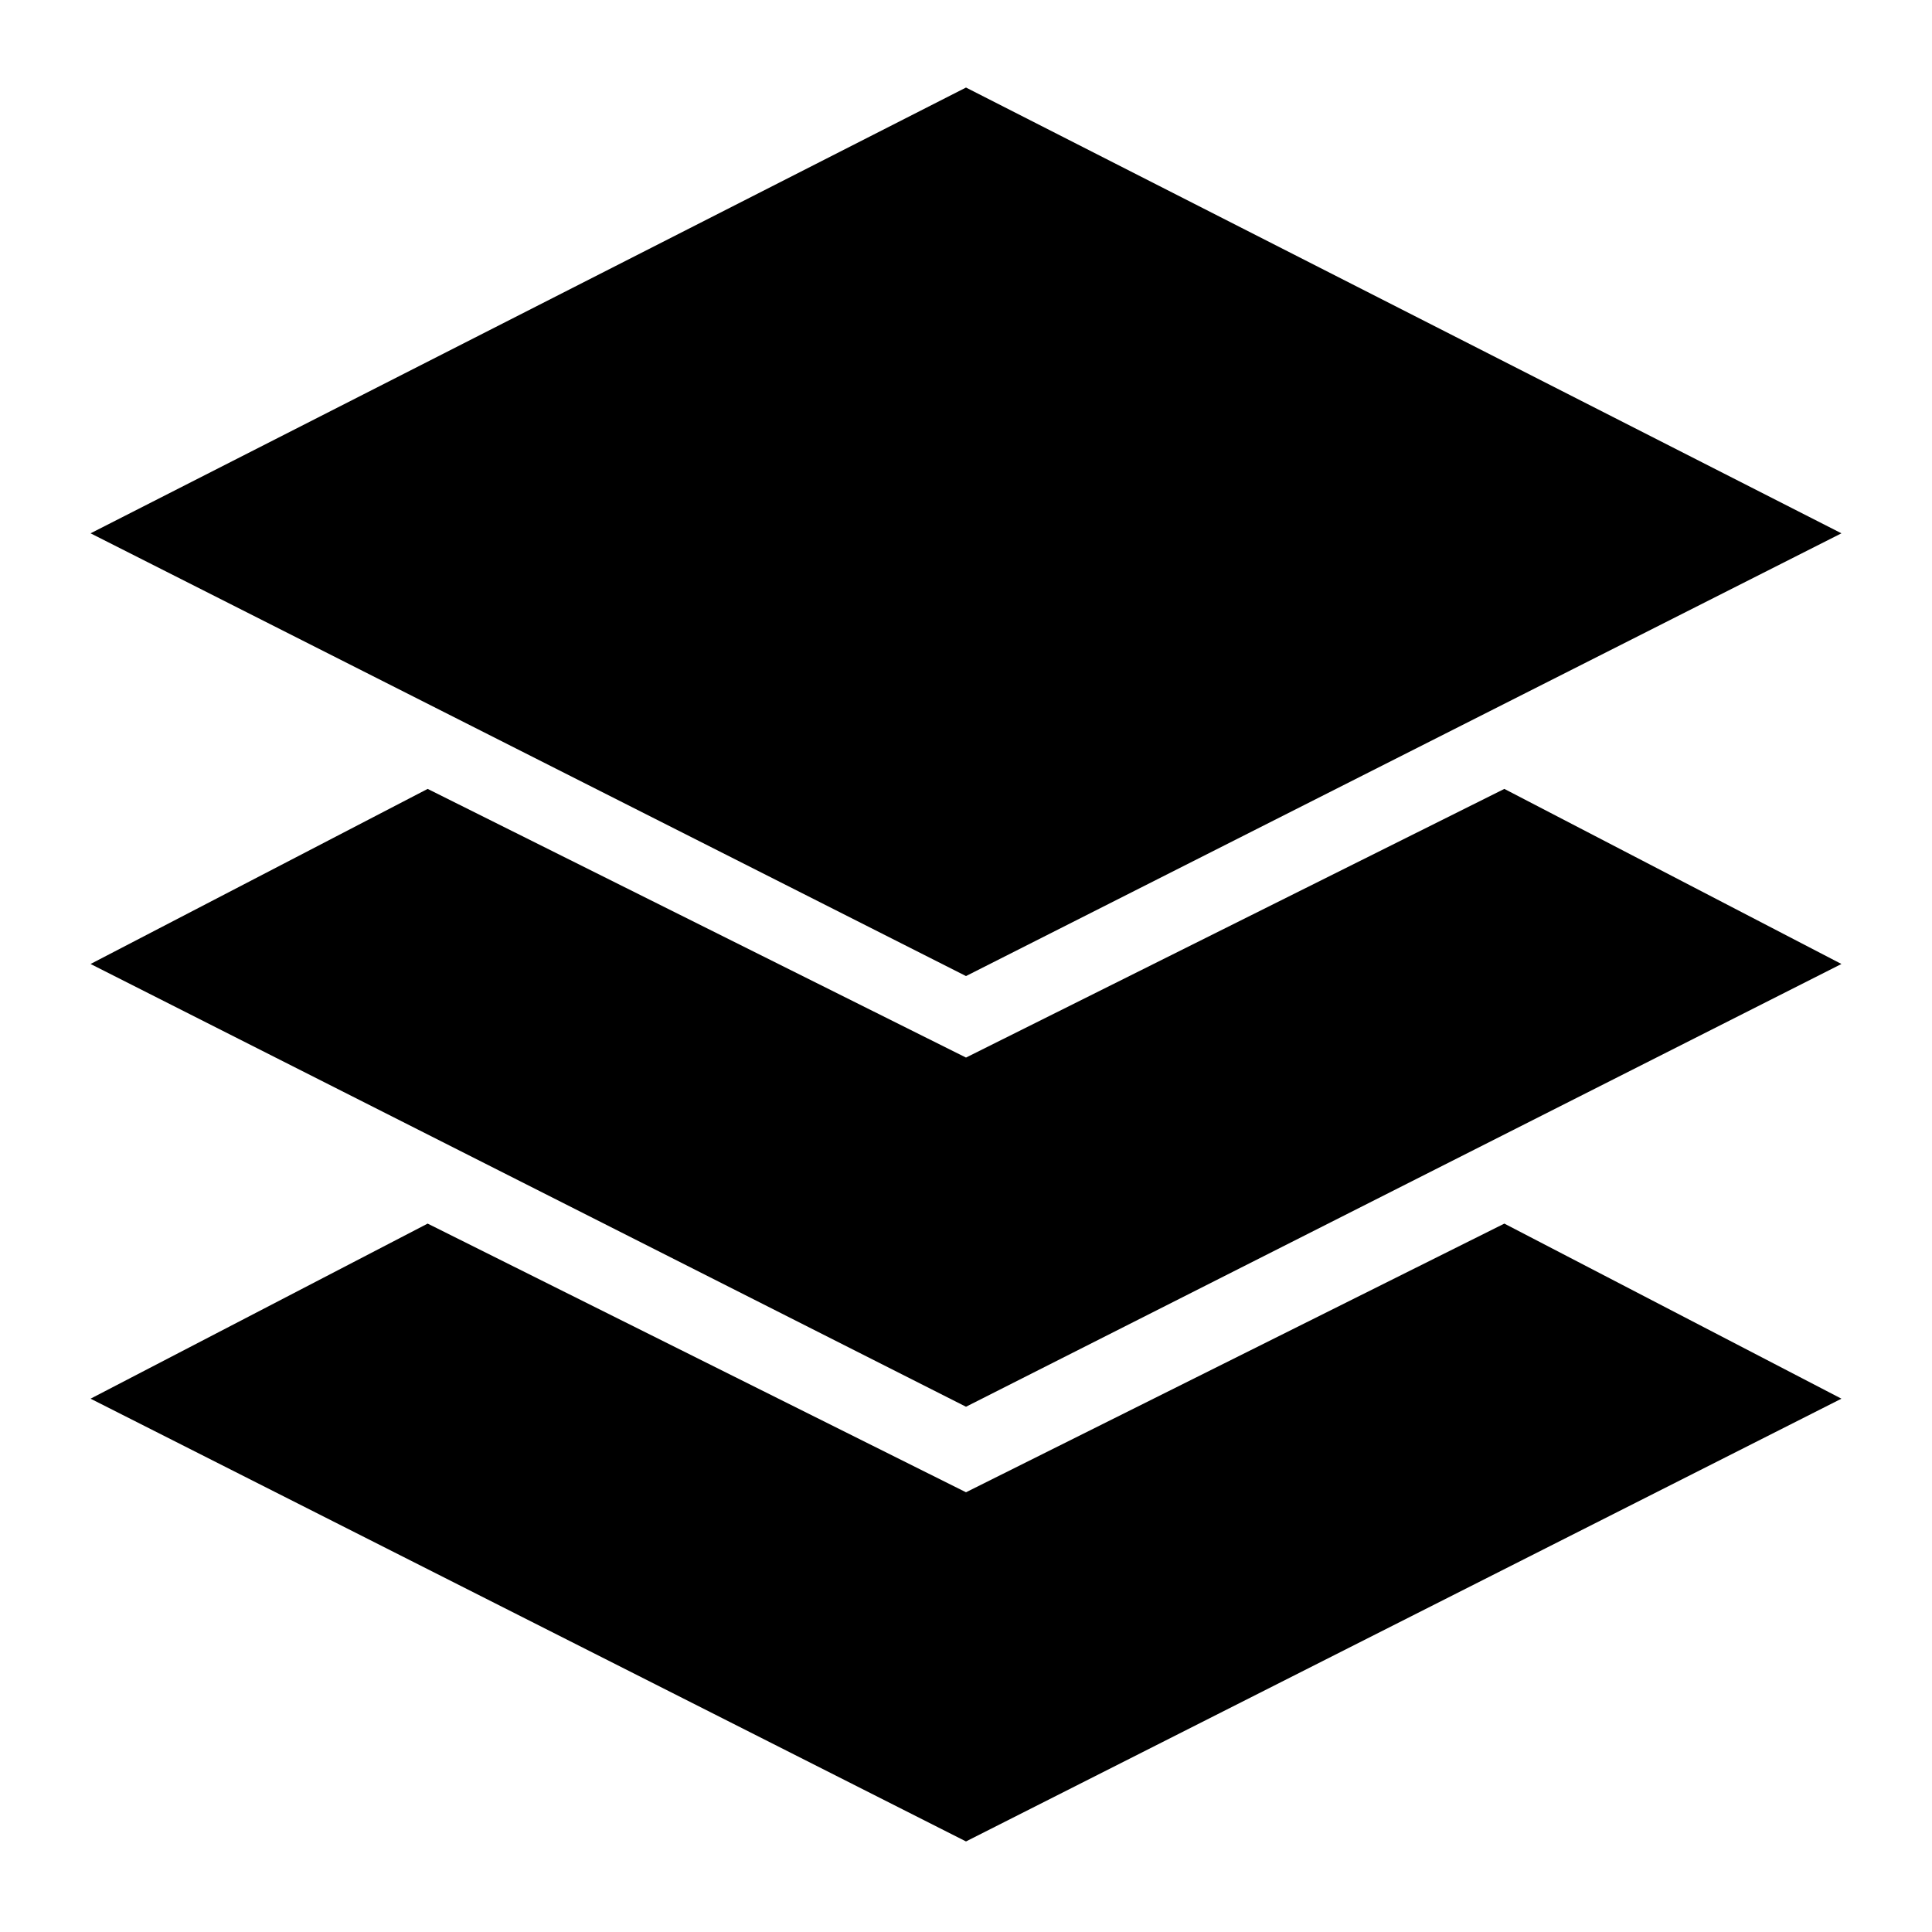
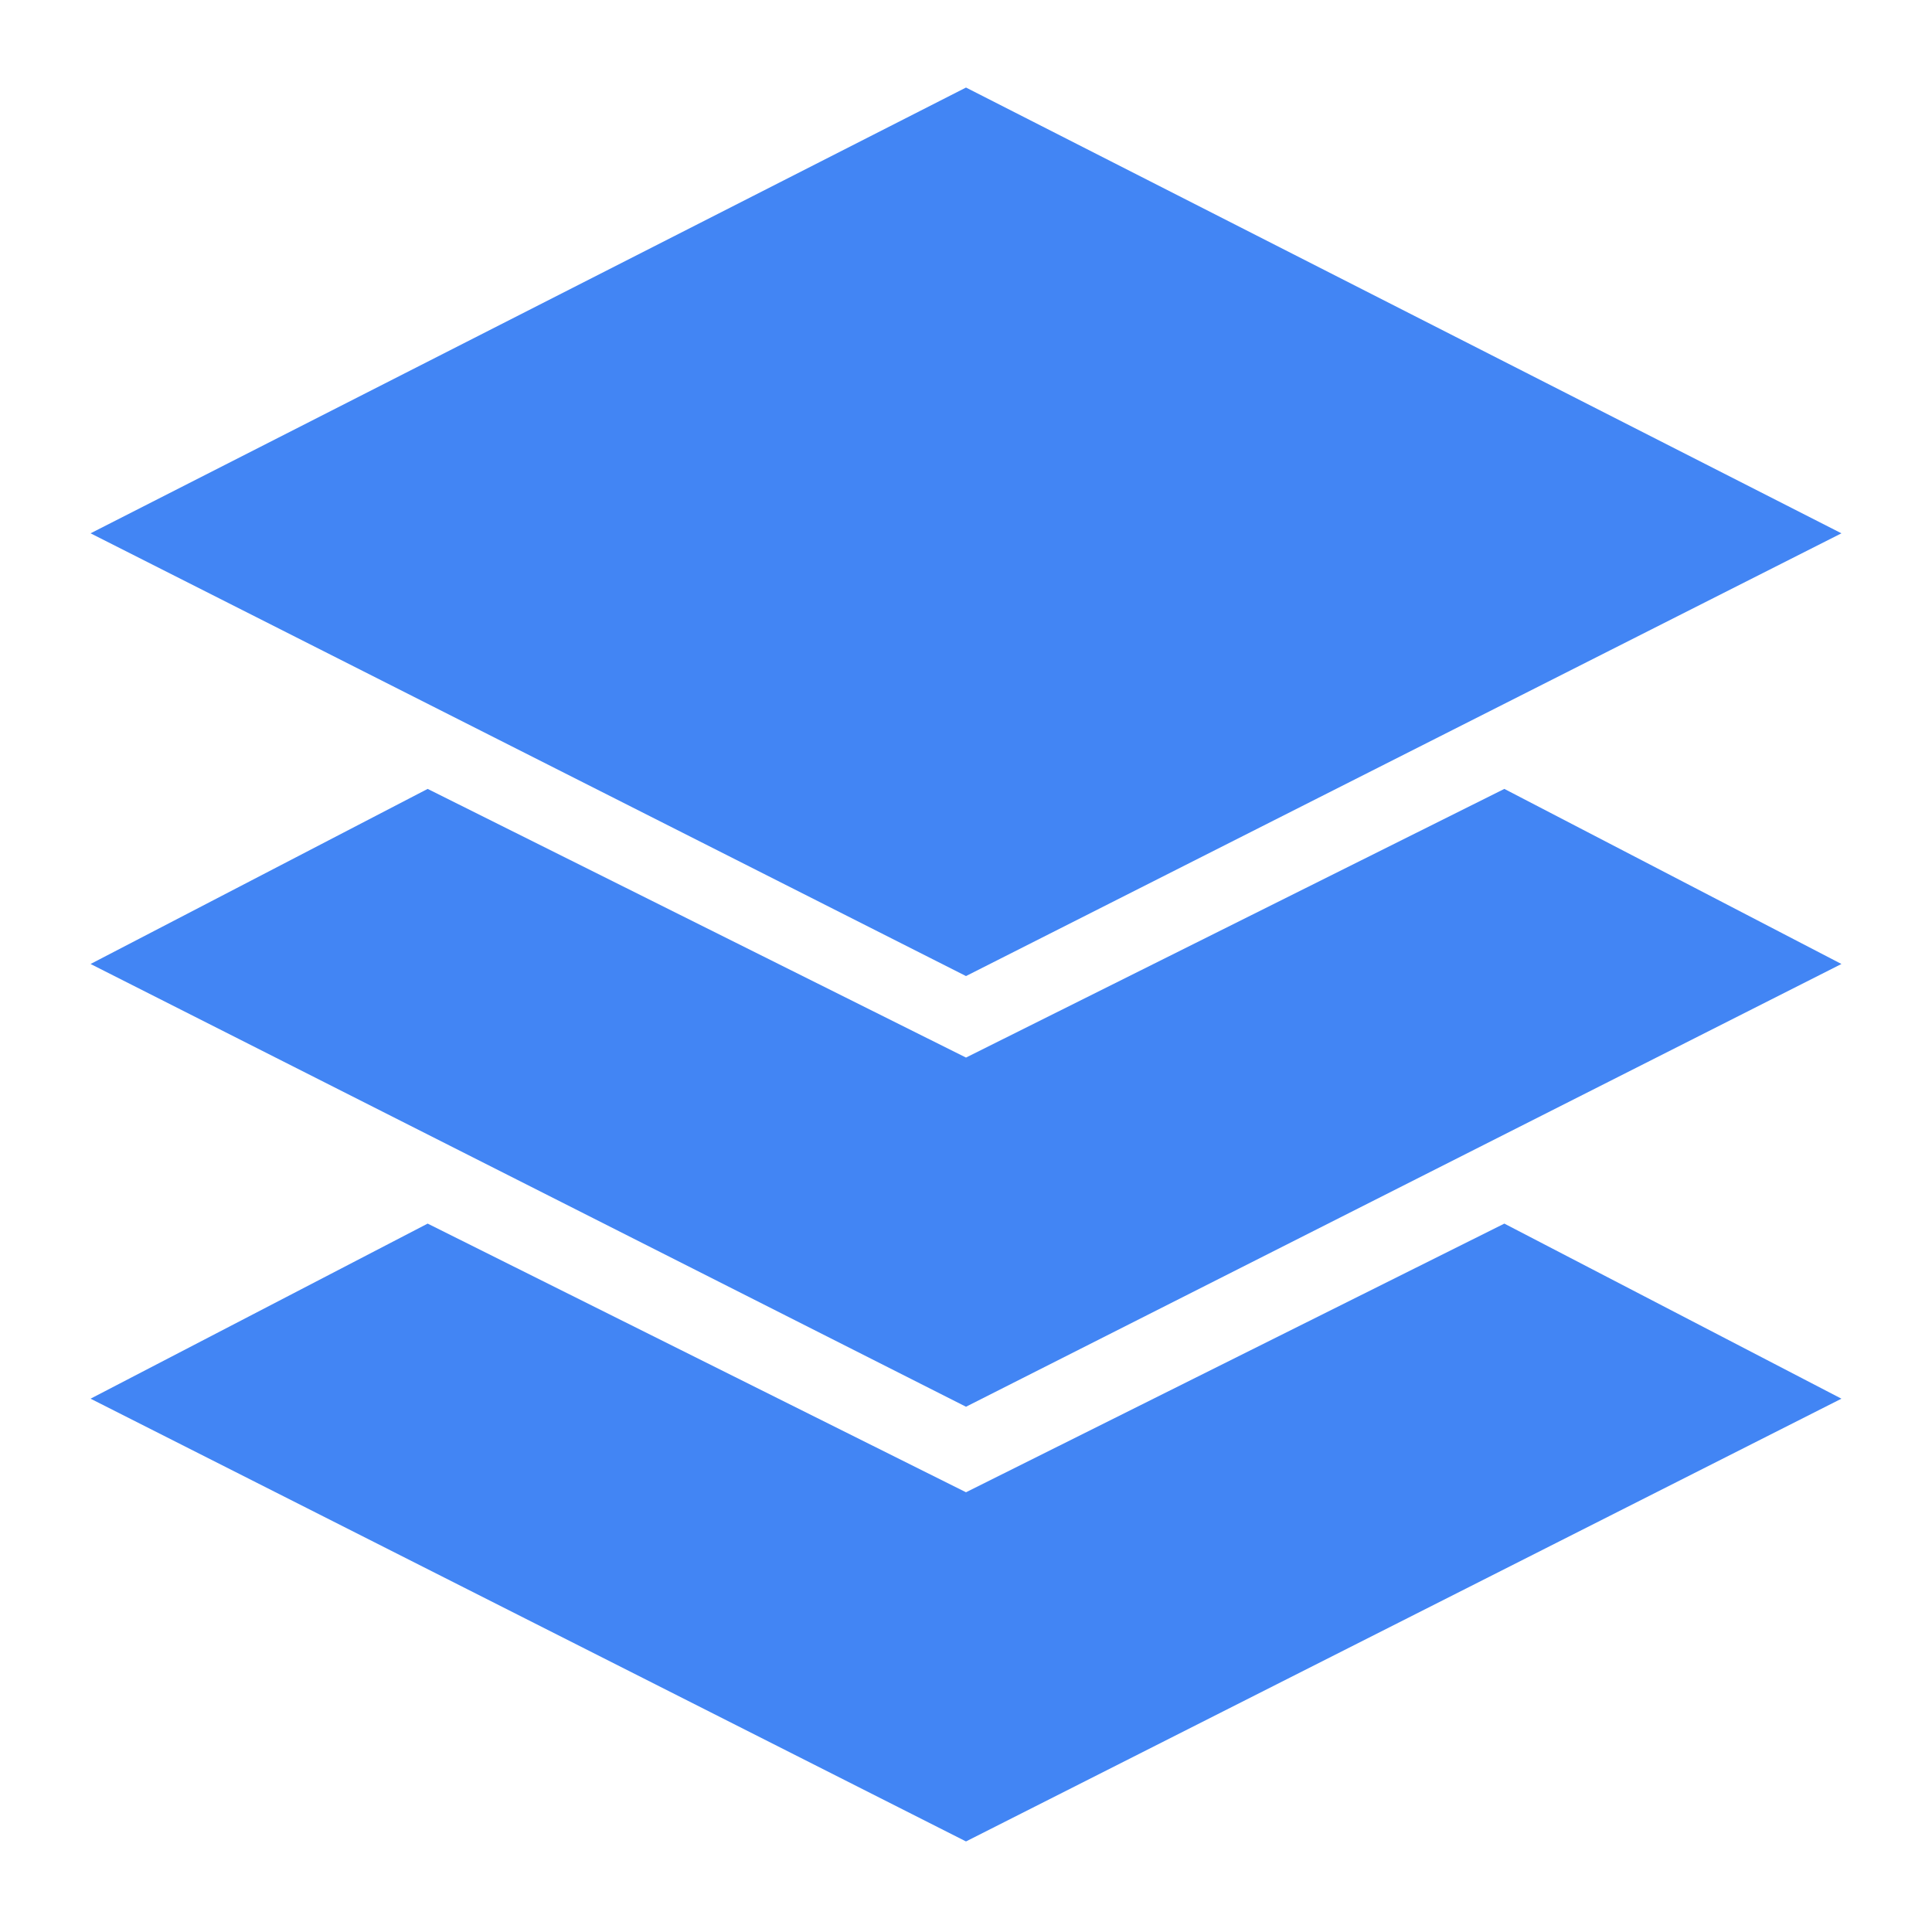
<svg xmlns="http://www.w3.org/2000/svg" width="48px" height="48px" id="svg4337" version="1.1">
  <defs id="defs4339" />
  <g id="layer1">
-     <path style="fill:#000000;fill-opacity:1;fill-rule:evenodd;stroke:none;stroke-width:1px;stroke-linecap:butt;stroke-linejoin:miter;stroke-opacity:1" d="M 2.25,34.75 24,45.75 45.75,34.75 37.375,30.4 24,37.075 10.625,30.4 Z" id="path4205" />
-     <path id="path4207" d="M 2.25,23.95 24,34.95 45.75,23.95 37.375,19.6 24,26.275 10.625,19.6 Z" style="fill:#000000;fill-opacity:1;fill-rule:evenodd;stroke:none;stroke-width:1px;stroke-linecap:butt;stroke-linejoin:miter;stroke-opacity:1" />
-     <path style="fill:#000000;fill-opacity:1;fill-rule:evenodd;stroke:none;stroke-width:1px;stroke-linecap:butt;stroke-linejoin:miter;stroke-opacity:1" d="M 2.25,13.25 24,24.25 45.75,13.25 24,2.175 Z" id="path4209" />
+     <path style="fill:#4285f4;fill-opacity:1;fill-rule:evenodd;stroke:none;stroke-width:1px;stroke-linecap:butt;stroke-linejoin:miter;stroke-opacity:1" d="M 2.25,34.75 24,45.75 45.75,34.75 37.375,30.4 24,37.075 10.625,30.4 Z" id="path4205" />
+     <path id="path4207" d="M 2.25,23.95 24,34.95 45.75,23.95 37.375,19.6 24,26.275 10.625,19.6 Z" style="fill:#4285f4;fill-opacity:1;fill-rule:evenodd;stroke:none;stroke-width:1px;stroke-linecap:butt;stroke-linejoin:miter;stroke-opacity:1" />
+     <path style="fill:#4285f4;fill-opacity:1;fill-rule:evenodd;stroke:none;stroke-width:1px;stroke-linecap:butt;stroke-linejoin:miter;stroke-opacity:1" d="M 2.25,13.25 24,24.25 45.75,13.25 24,2.175 Z" id="path4209" />
  </g>
</svg>
